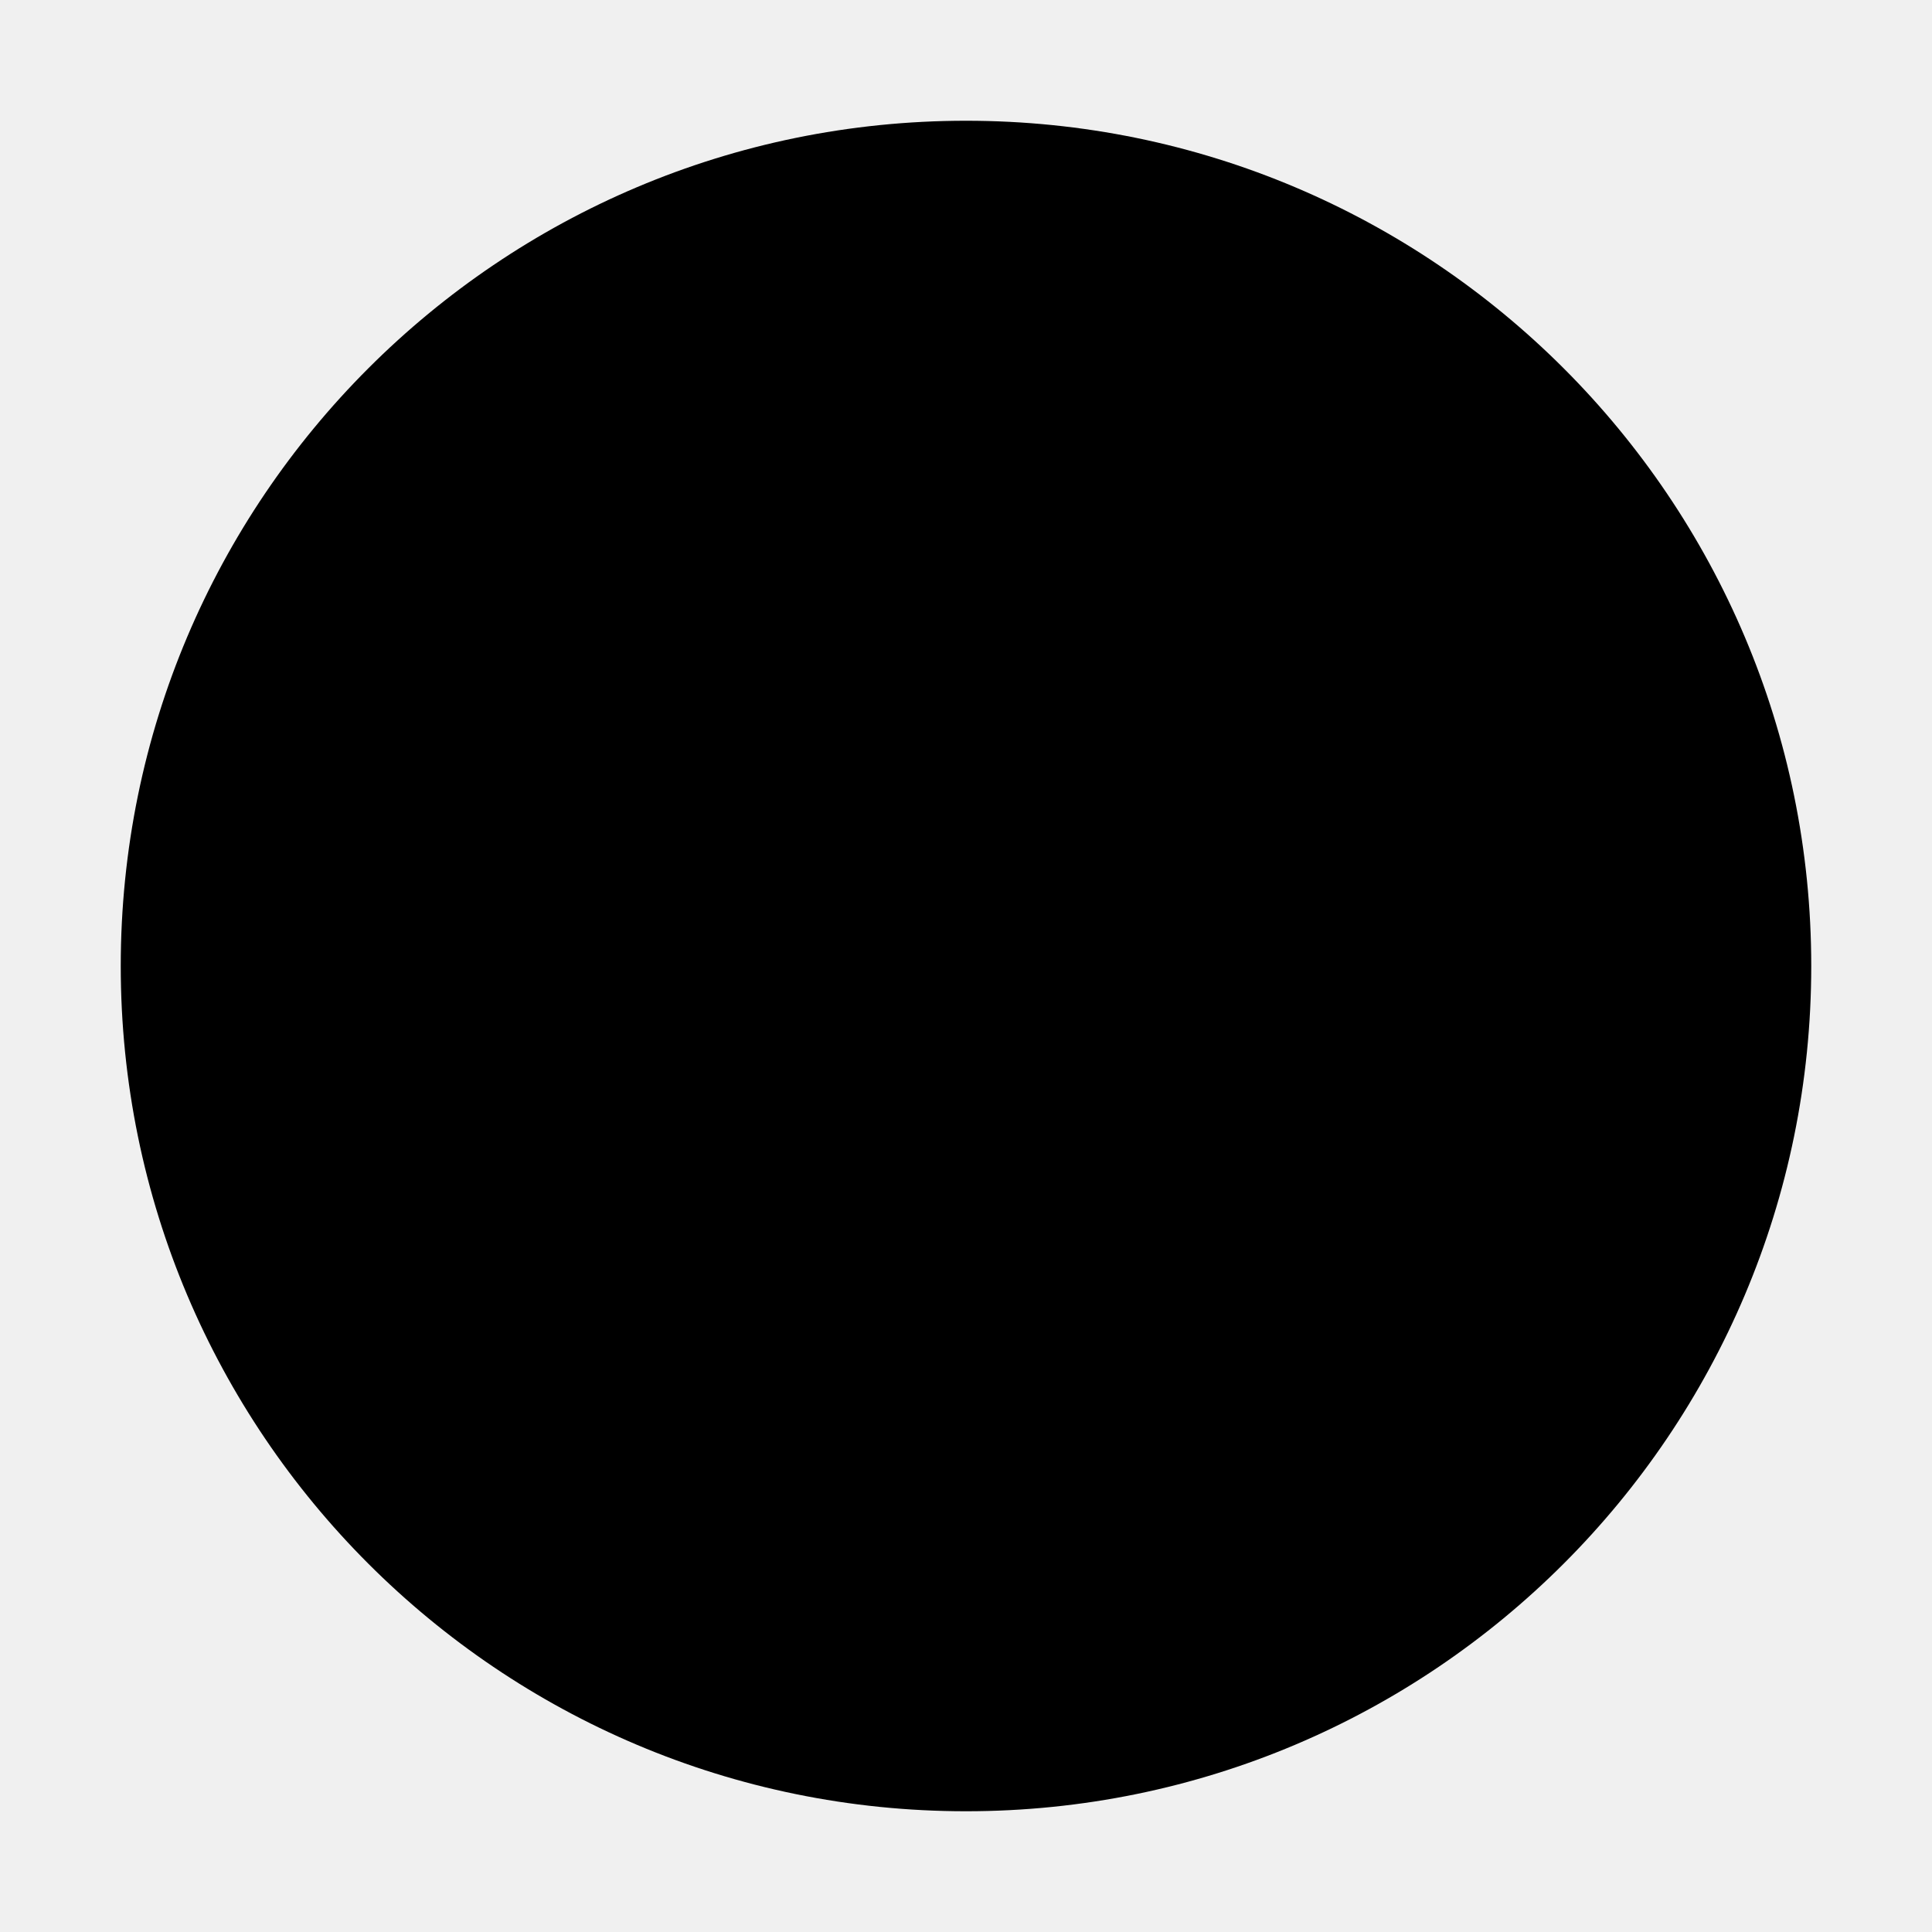
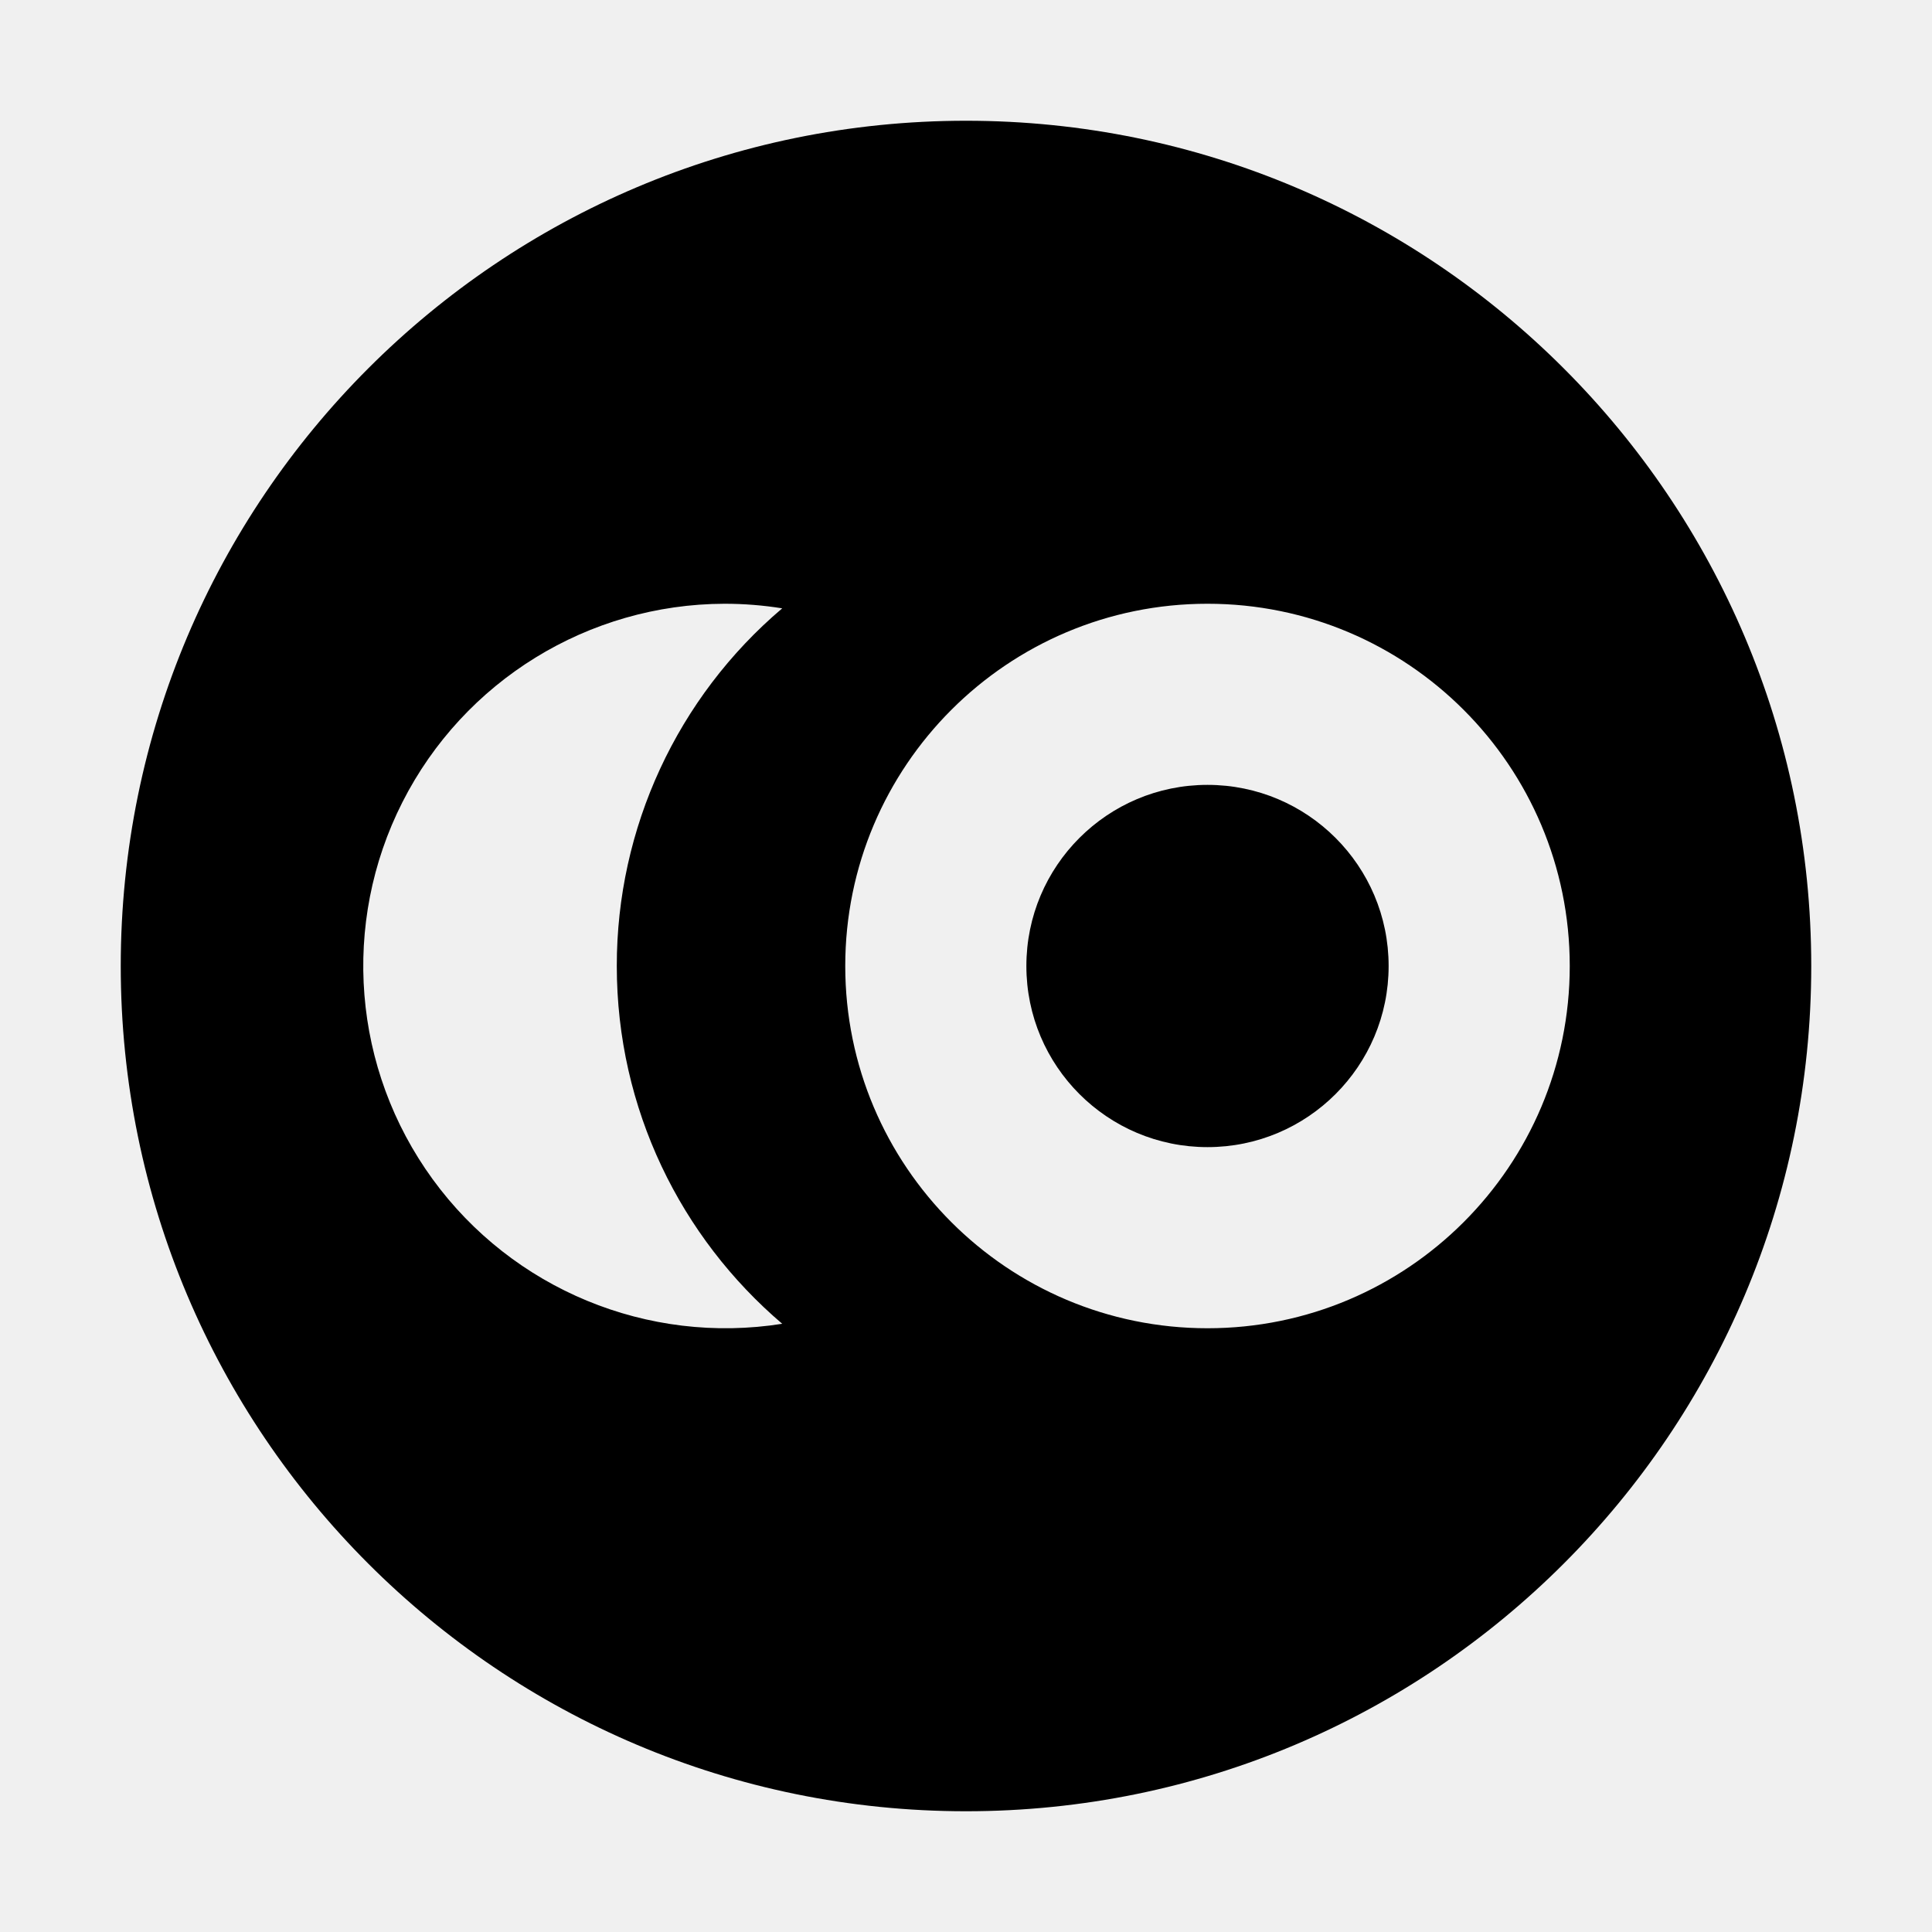
<svg xmlns="http://www.w3.org/2000/svg" width="16" height="16" viewBox="0 0 16 16">
+   <defs>
+     <mask id="queued-mask">
+       <rect width="16" height="16" fill="white" />
+       <path d="M6 5c.163 0 .322.013.478.038A3.879 3.879 0 005.108 8c0 1.186.532 2.249 1.37 2.963A3 3 0 116 5zm4 0a3 3 0 110 6 3 3 0 010-6zm0 1.5a1.5 1.5 0 100 3 1.5 1.5 0 000-3z" fill="black" />
+     </mask>
+   </defs>
  <g id="status-queued">
-     <path d="M8 15C11.866 15 15 11.866 15 8C15 4.134 11.866 1 8 1C4.134 1 1 4.134 1 8C1 11.866 4.134 15 8 15Z" fill="currentColor" />
-     <path fill-rule="evenodd" clip-rule="evenodd" d="M6 5C6.163 5 6.322 5.013 6.478 5.038C6.048 5.403 5.703 5.856 5.466 6.368C5.23 6.879 5.107 7.436 5.108 8C5.108 9.186 5.64 10.249 6.478 10.963C6.07 11.028 5.652 11.007 5.252 10.903C4.852 10.799 4.478 10.613 4.153 10.357C3.828 10.102 3.559 9.782 3.364 9.417C3.169 9.053 3.051 8.652 3.018 8.24C2.985 7.828 3.037 7.413 3.172 7.022C3.307 6.631 3.521 6.272 3.801 5.968C4.081 5.664 4.421 5.421 4.799 5.254C5.178 5.088 5.586 5.001 6 5ZM10 5C10.796 5 11.559 5.316 12.121 5.879C12.684 6.441 13 7.204 13 8C13 8.796 12.684 9.559 12.121 10.121C11.559 10.684 10.796 11 10 11C9.204 11 8.441 10.684 7.879 10.121C7.316 9.559 7 8.796 7 8C7 7.204 7.316 6.441 7.879 5.879C8.441 5.316 9.204 5 10 5ZM10 6.5C9.602 6.5 9.221 6.658 8.939 6.939C8.658 7.221 8.5 7.602 8.5 8C8.5 8.398 8.658 8.779 8.939 9.061C9.221 9.342 9.602 9.5 10 9.5C10.398 9.5 10.779 9.342 11.061 9.061C11.342 8.779 11.5 8.398 11.5 8C11.5 7.602 11.342 7.221 11.061 6.939C10.779 6.658 10.398 6.5 10 6.5Z" fill="currentColor" />
+     <circle cx="8" cy="8" r="7" fill="currentColor" mask="url(#queued-mask)" />
  </g>
</svg>
